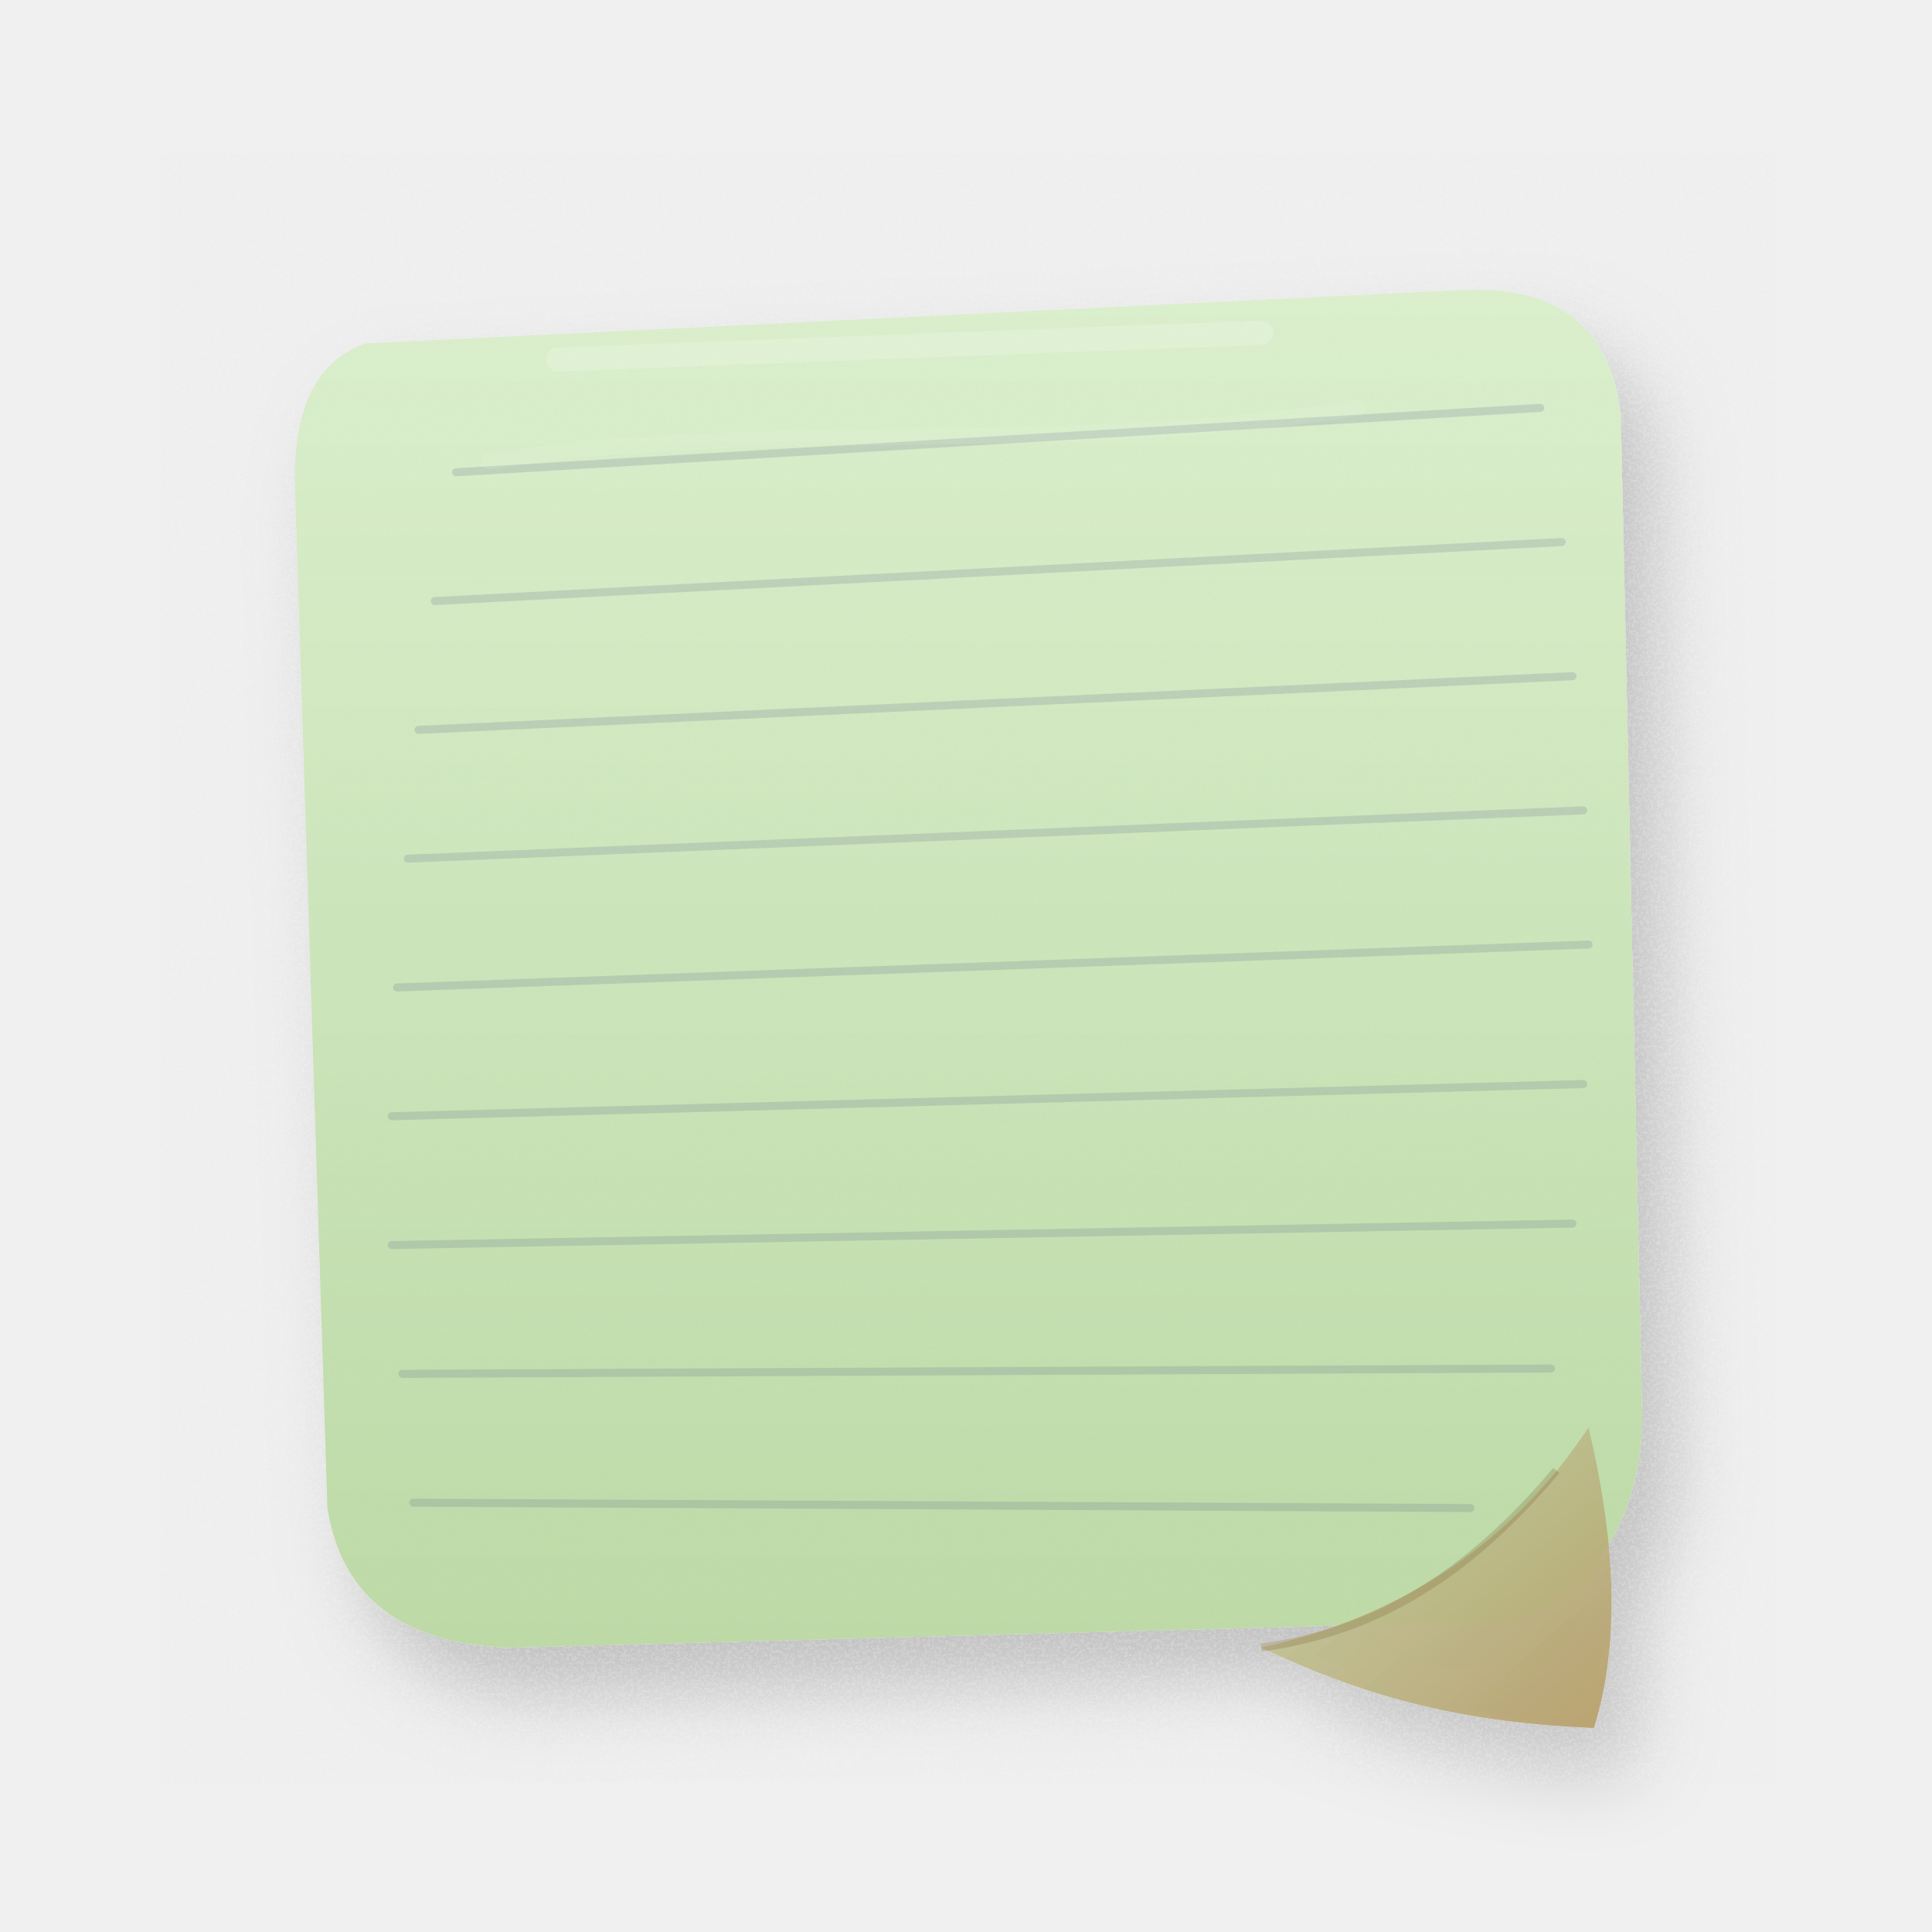
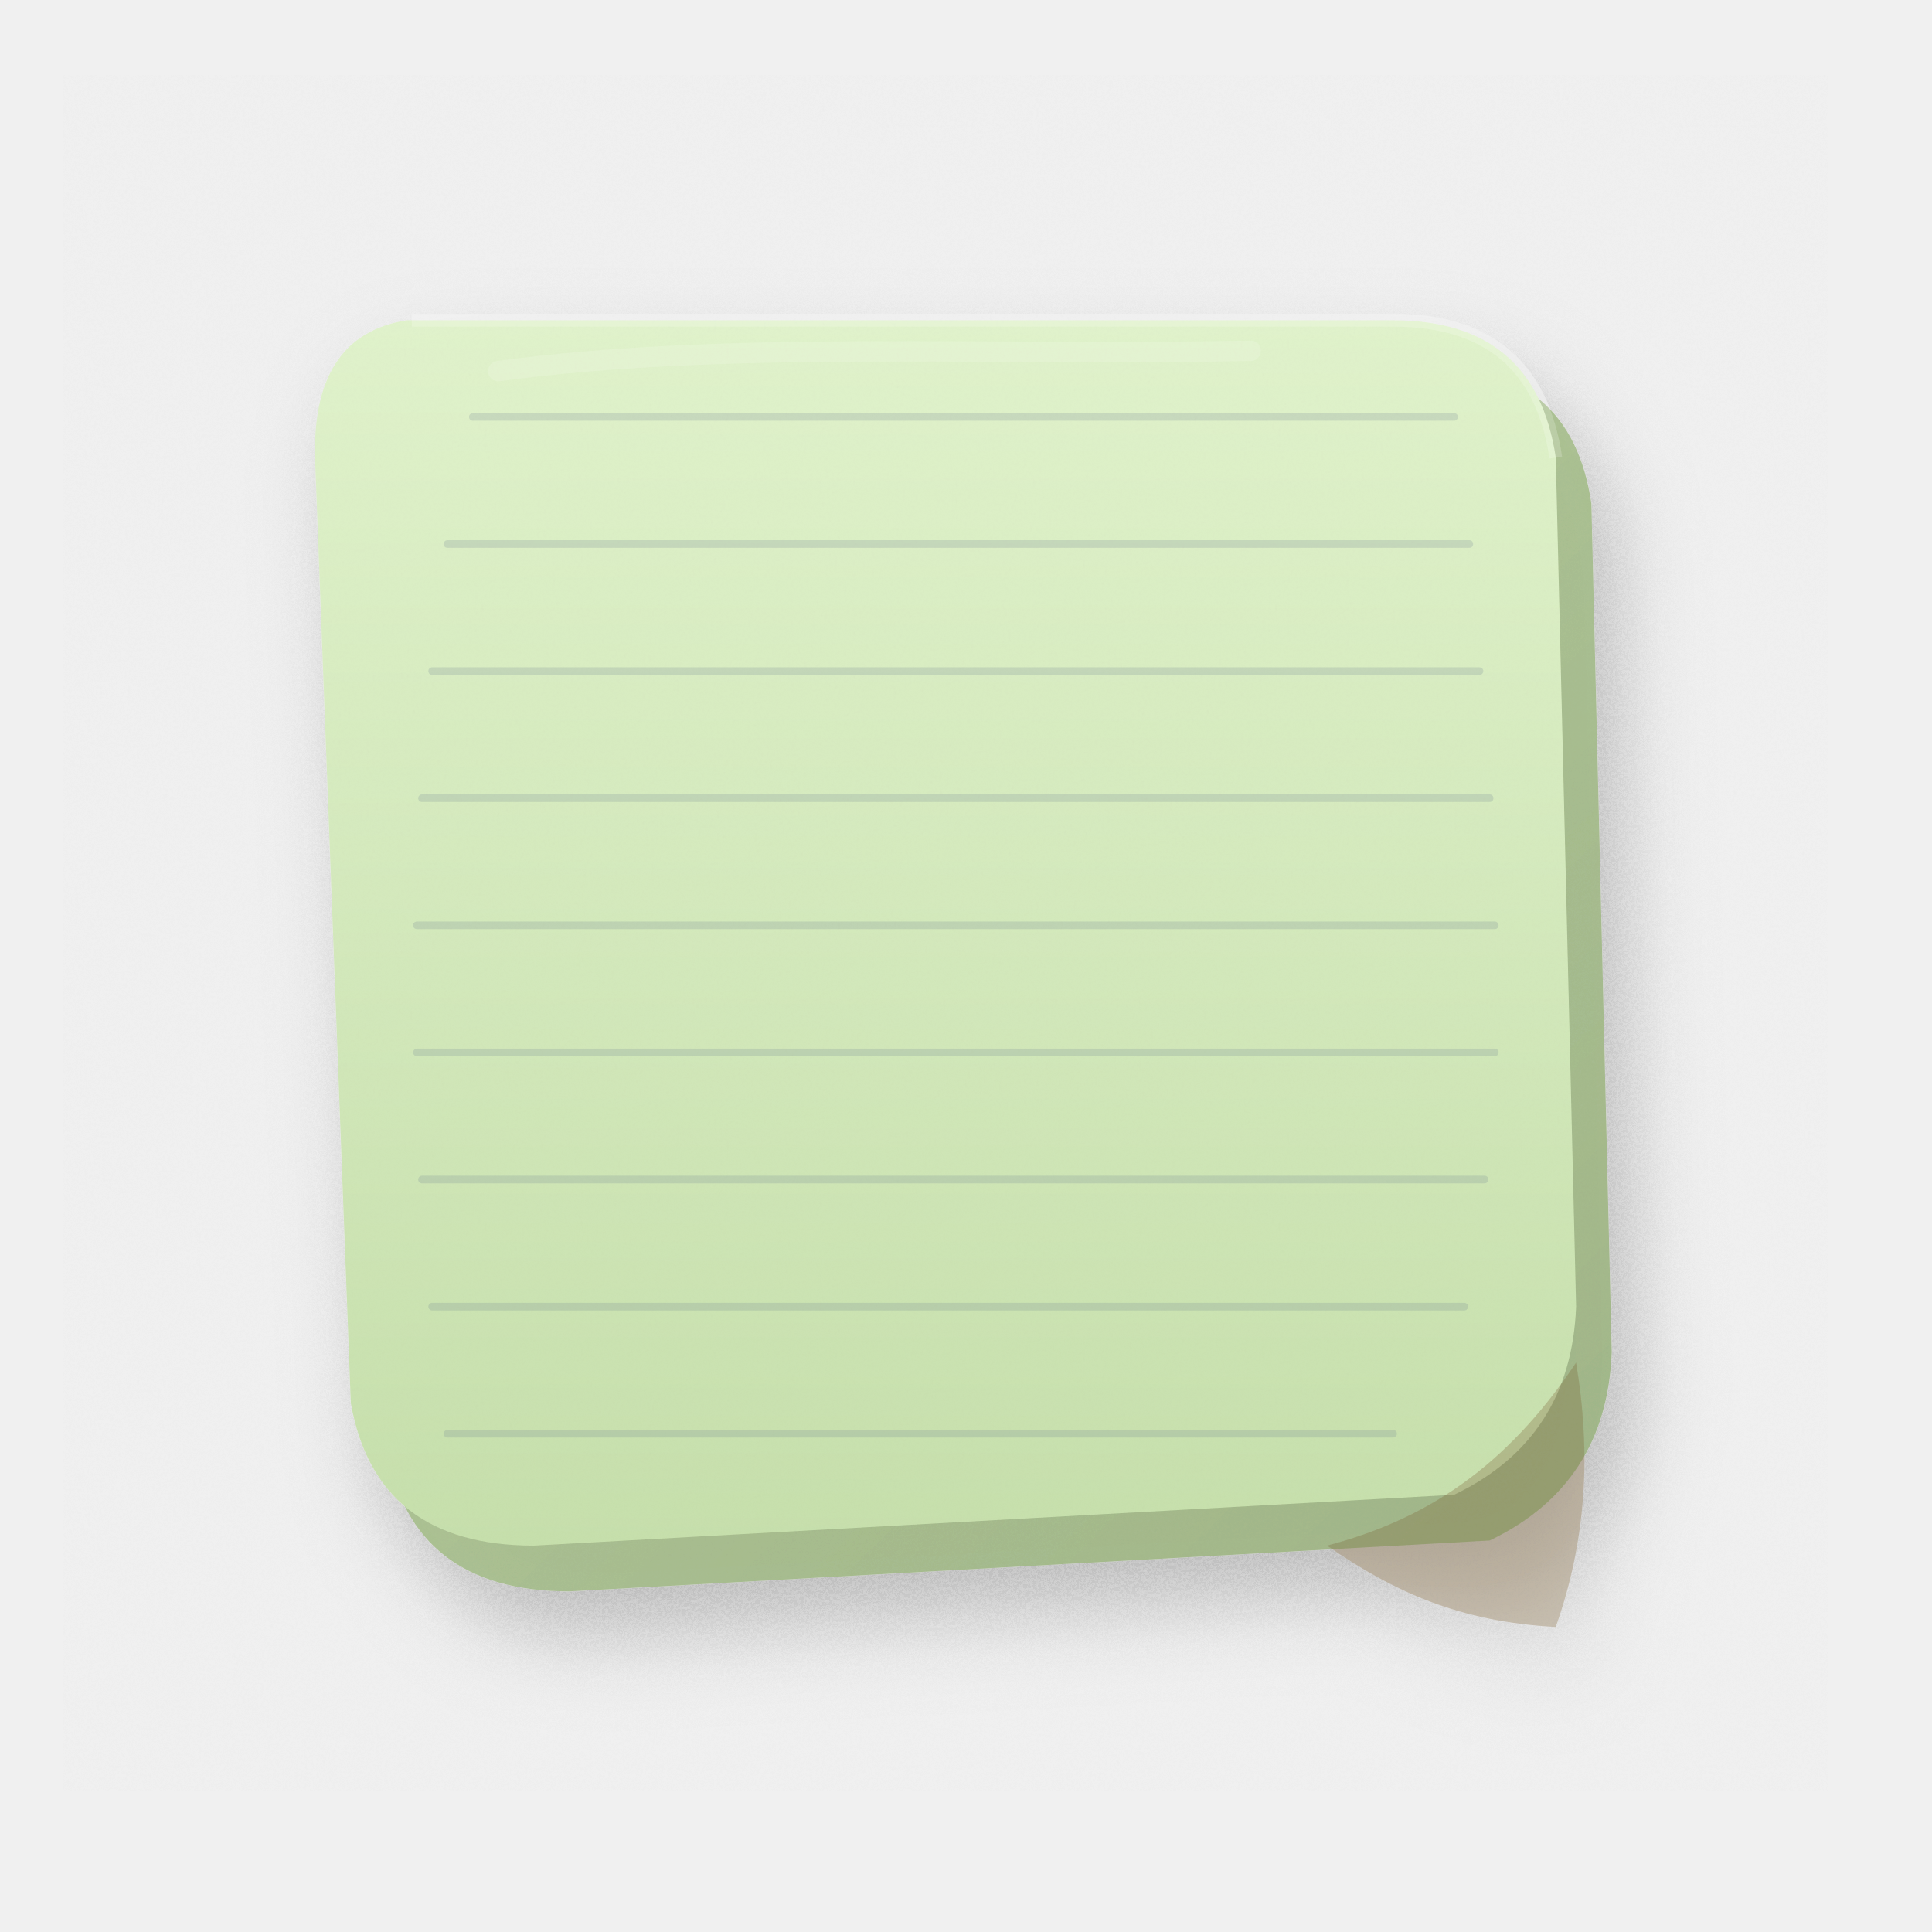
- <svg xmlns="http://www.w3.org/2000/svg" viewBox="0 0 720 720">
+ <svg xmlns="http://www.w3.org/2000/svg" viewBox="0 0 760 760">
  <defs>
-     <filter id="paperNoise" x="-10%" y="-10%" width="120%" height="120%">
-       <feTurbulence type="fractalNoise" baseFrequency="0.75" numOctaves="2" seed="15" result="noise" />
+     <filter id="paperNoise" x="-20%" y="-20%" width="140%" height="140%">
+       <feTurbulence type="fractalNoise" baseFrequency="0.82" numOctaves="2" seed="14" result="noise" />
      <feColorMatrix in="noise" type="saturate" values="0" result="mono" />
      <feComponentTransfer in="mono" result="paperDust">
-         <feFuncA type="table" tableValues="0 0 .015 .035" />
+         <feFuncA type="table" tableValues="0 0 .02 .05" />
      </feComponentTransfer>
    </filter>
-     <linearGradient id="paperTone" x1="0" y1="0" x2="0" y2="1">
-       <stop offset="0%" stop-color="#dbefcd" />
-       <stop offset="100%" stop-color="#bddaa6" />
+     <linearGradient id="topPaper" x1="0" y1="0" x2="0" y2="1">
+       <stop offset="0%" stop-color="#e0f2cb" />
+       <stop offset="100%" stop-color="#c6dfab" />
    </linearGradient>
-     <linearGradient id="curlTone" x1="0" y1="0" x2="1" y2="1">
-       <stop offset="0%" stop-color="#c2d2a5" />
-       <stop offset="100%" stop-color="#b59a62" />
+     <linearGradient id="thickness" x1="0" y1="0" x2="1" y2="1">
+       <stop offset="0%" stop-color="#b0c894" />
+       <stop offset="100%" stop-color="#98b07d" />
    </linearGradient>
-     <filter id="shadow" x="-20%" y="-20%" width="160%" height="160%">
-       <feDropShadow dx="12" dy="18" stdDeviation="14" flood-color="rgba(0,0,0,.20)" />
+     <filter id="shadow" x="-30%" y="-30%" width="180%" height="200%">
+       <feDropShadow dx="10" dy="18" stdDeviation="16" flood-color="rgba(0,0,0,.24)" />
    </filter>
  </defs>
  <g filter="url(#shadow)">
-     <path d="M136 128 L546 108 Q 598 106 604 154 L612 530 Q 610 584 566 604 L190 614 Q 130 612 122 562 L110 184 Q 108 138 136 128 Z" fill="url(#paperTone)" />
-     <path d="M136 128 L546 108 Q 598 106 604 154 L612 530 Q 610 584 566 604 L190 614 Q 130 612 122 562 L110 184 Q 108 138 136 128 Z" fill="#fff" filter="url(#paperNoise)" opacity=".78" />
-     <path d="M470 614 C 524 602 564 574 592 532 C 602 574 604 612 594 644 C 548 642 512 634 470 614 Z" fill="url(#curlTone)" opacity=".86" />
-     <path d="M470 614 C 514 608 548 586 580 548" fill="none" stroke="rgba(124,96,49,.25)" stroke-width="3" />
-     <path d="M170 176 L574 152" stroke="rgba(84,96,136,.18)" stroke-width="3" stroke-linecap="round" />
-     <path d="M162 224 L582 202" stroke="rgba(84,96,136,.18)" stroke-width="3" stroke-linecap="round" />
-     <path d="M156 272 L586 252" stroke="rgba(84,96,136,.18)" stroke-width="3" stroke-linecap="round" />
-     <path d="M152 320 L590 302" stroke="rgba(84,96,136,.18)" stroke-width="3" stroke-linecap="round" />
-     <path d="M148 368 L592 352" stroke="rgba(84,96,136,.18)" stroke-width="3" stroke-linecap="round" />
-     <path d="M146 416 L590 404" stroke="rgba(84,96,136,.18)" stroke-width="3" stroke-linecap="round" />
-     <path d="M146 464 L586 456" stroke="rgba(84,96,136,.18)" stroke-width="3" stroke-linecap="round" />
-     <path d="M150 512 L578 510" stroke="rgba(84,96,136,.18)" stroke-width="3" stroke-linecap="round" />
-     <path d="M154 560 L548 562" stroke="rgba(84,96,136,.18)" stroke-width="3" stroke-linecap="round" />
-     <path d="M208 134 L470 124" stroke="rgba(255,255,255,.18)" stroke-width="9" stroke-linecap="round" />
-     <path d="M182 172 C 280 156, 396 170, 506 152" fill="none" stroke="rgba(255,255,255,.08)" stroke-width="6" stroke-linecap="round" />
+     <path d="M160 126 L548 126 Q 604 126 612 180 L620 514 Q 618 566 572 588 L210 608 Q 148 608 138 552 L124 182 Q 122 132 160 126 Z" fill="url(#thickness)" opacity=".88" transform="translate(14 18)" />
+     <path d="M160 126 L548 126 Q 604 126 612 180 L620 514 Q 618 566 572 588 L210 608 Q 148 608 138 552 L124 182 Q 122 132 160 126 Z" fill="url(#topPaper)" />
+     <path d="M160 126 L548 126 Q 604 126 612 180 L620 514 Q 618 566 572 588 L210 608 Q 148 608 138 552 L124 182 Q 122 132 160 126 Z" fill="#fff" filter="url(#paperNoise)" opacity=".8" />
+     <path d="M522 608 C 560 598 592 578 620 536 C 626 572 624 606 612 640 C 574 638 548 626 522 608 Z" fill="rgba(128,103,63,.32)" />
+     <path d="M186 164 L572 164" stroke="rgba(97,112,143,.18)" stroke-width="3" stroke-linecap="round" />
+     <path d="M176 214 L578 214" stroke="rgba(97,112,143,.18)" stroke-width="3" stroke-linecap="round" />
+     <path d="M170 264 L582 264" stroke="rgba(97,112,143,.18)" stroke-width="3" stroke-linecap="round" />
+     <path d="M166 314 L586 314" stroke="rgba(97,112,143,.18)" stroke-width="3" stroke-linecap="round" />
+     <path d="M164 364 L588 364" stroke="rgba(97,112,143,.18)" stroke-width="3" stroke-linecap="round" />
+     <path d="M164 414 L588 414" stroke="rgba(97,112,143,.18)" stroke-width="3" stroke-linecap="round" />
+     <path d="M166 464 L584 464" stroke="rgba(97,112,143,.18)" stroke-width="3" stroke-linecap="round" />
+     <path d="M170 514 L576 514" stroke="rgba(97,112,143,.18)" stroke-width="3" stroke-linecap="round" />
+     <path d="M176 564 L548 564" stroke="rgba(97,112,143,.18)" stroke-width="3" stroke-linecap="round" />
+     <path d="M196 146 C 284 134, 388 140, 492 138" fill="none" stroke="rgba(255,255,255,.14)" stroke-width="8" stroke-linecap="round" />
+     <path d="M162 126 L548 126 Q 604 126 612 180" fill="none" stroke="rgba(255,255,255,.18)" stroke-width="5" />
  </g>
</svg>
